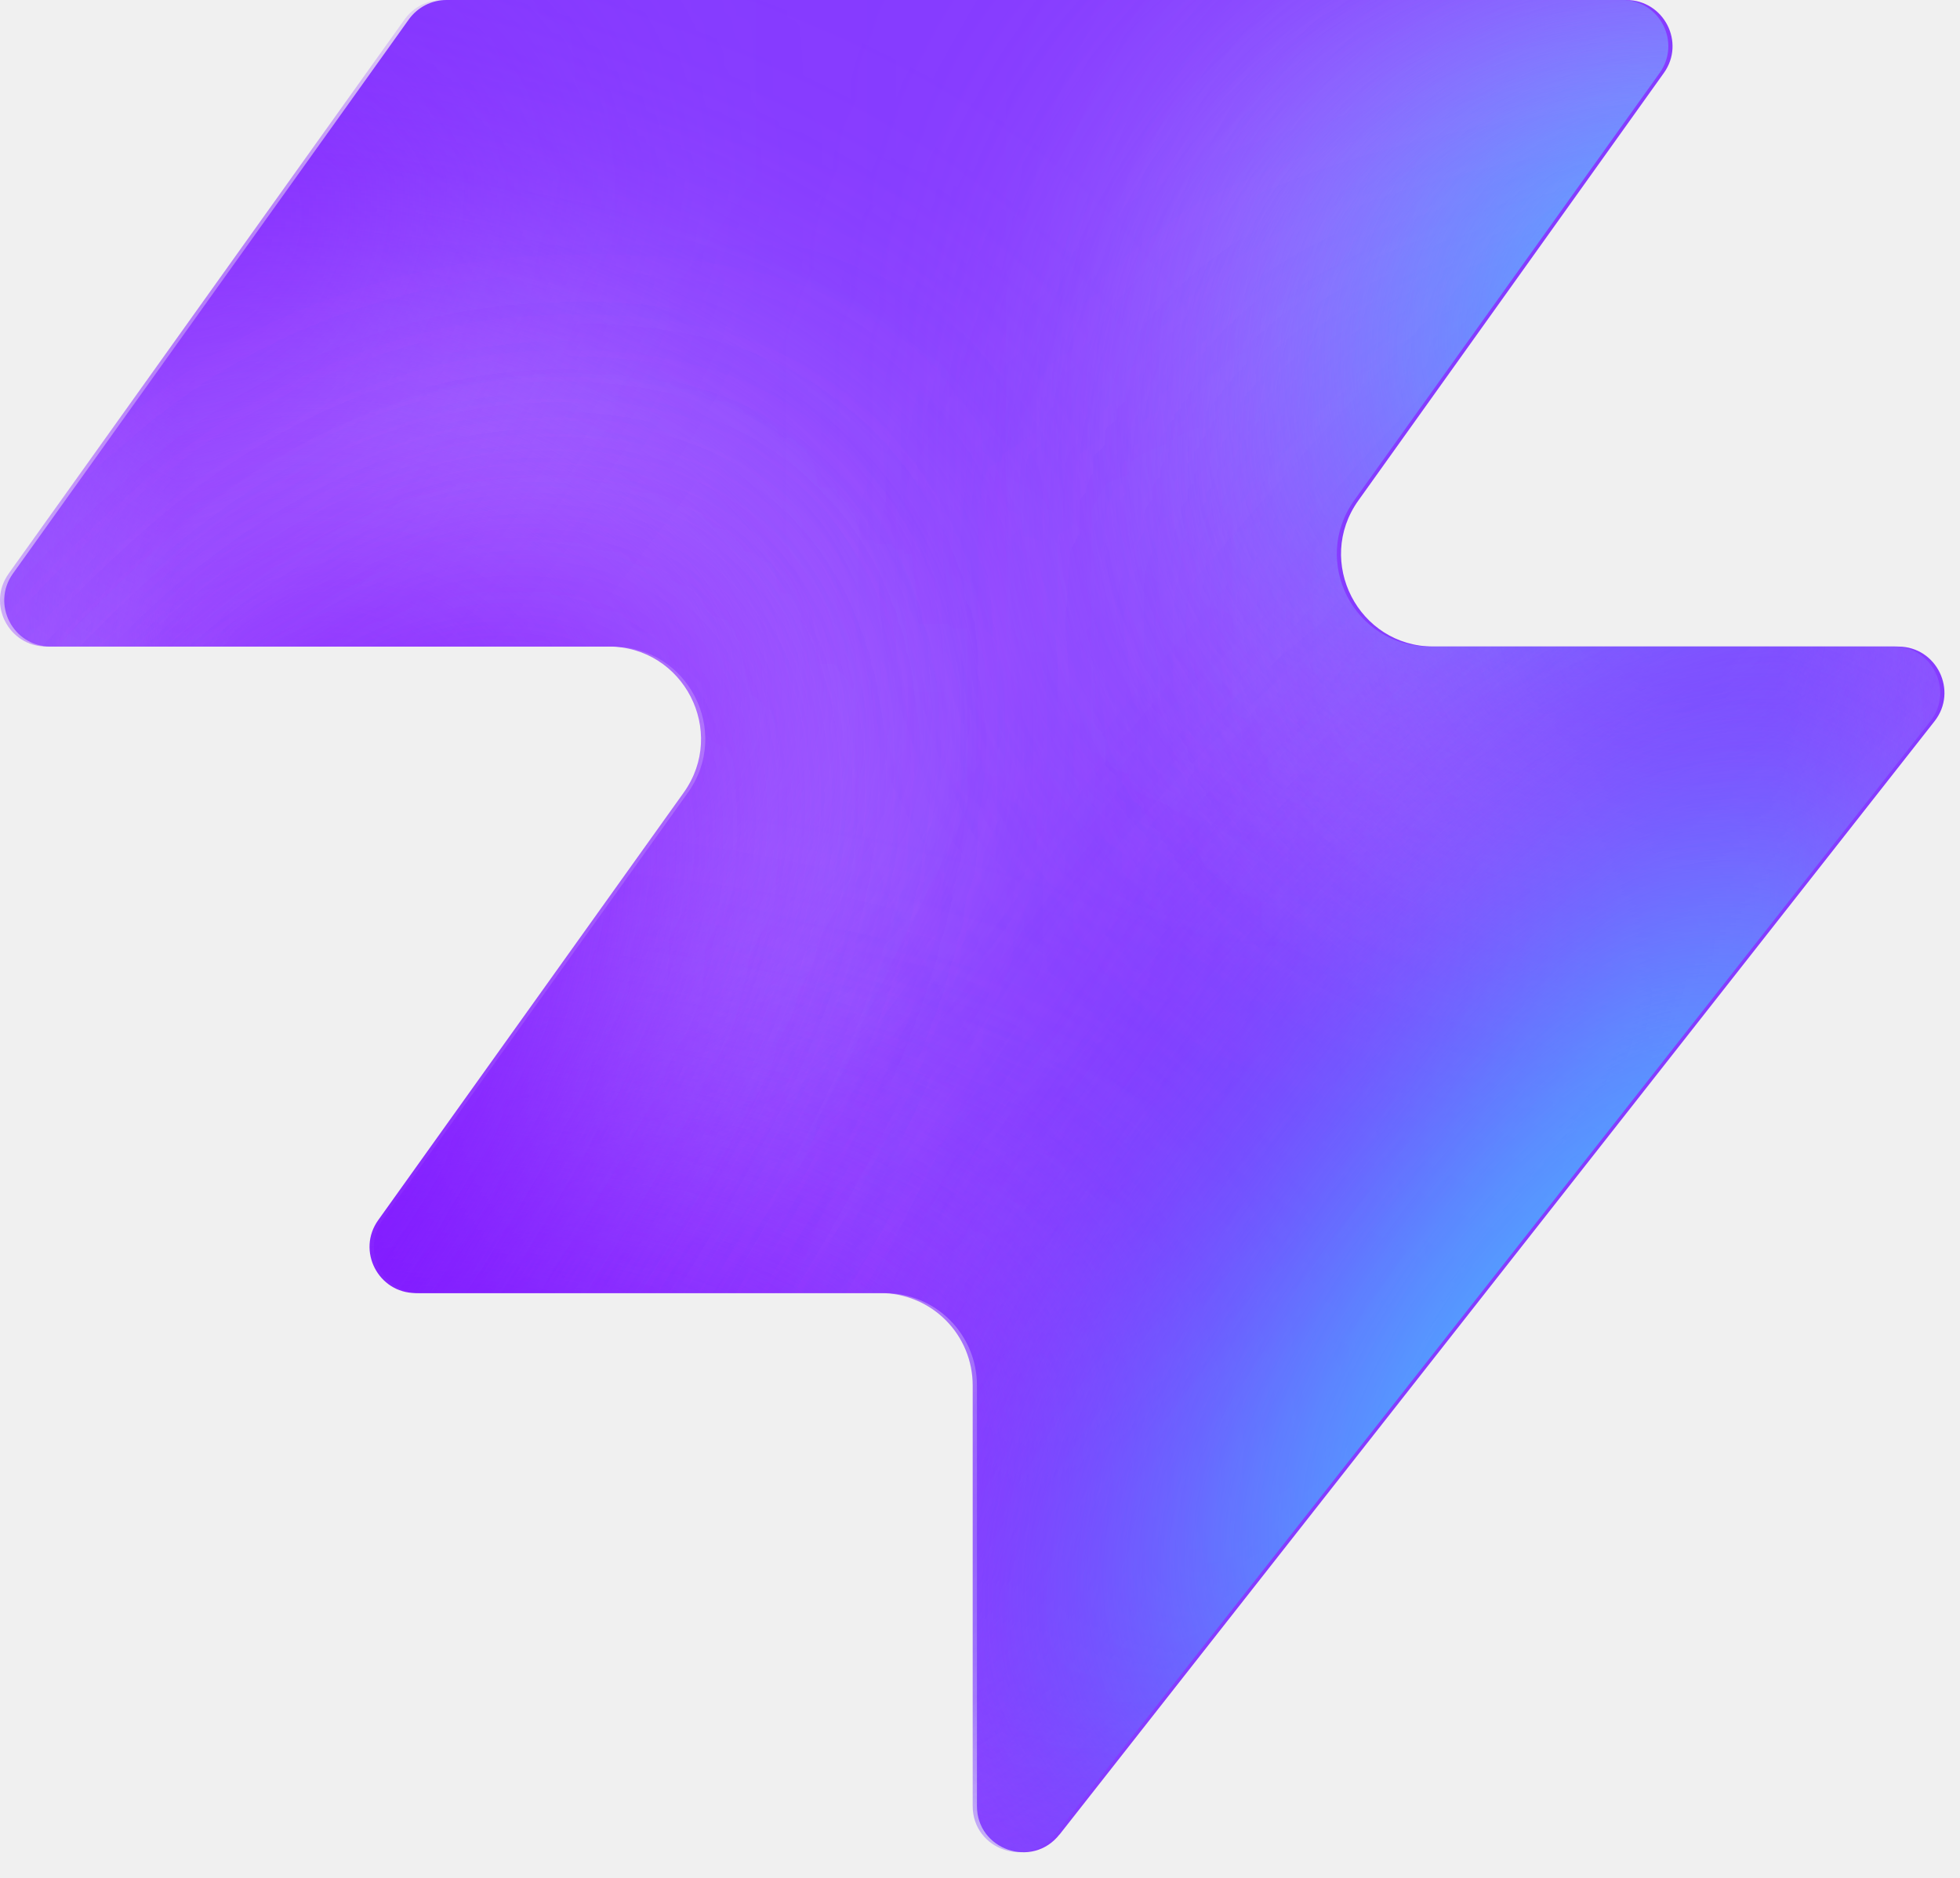
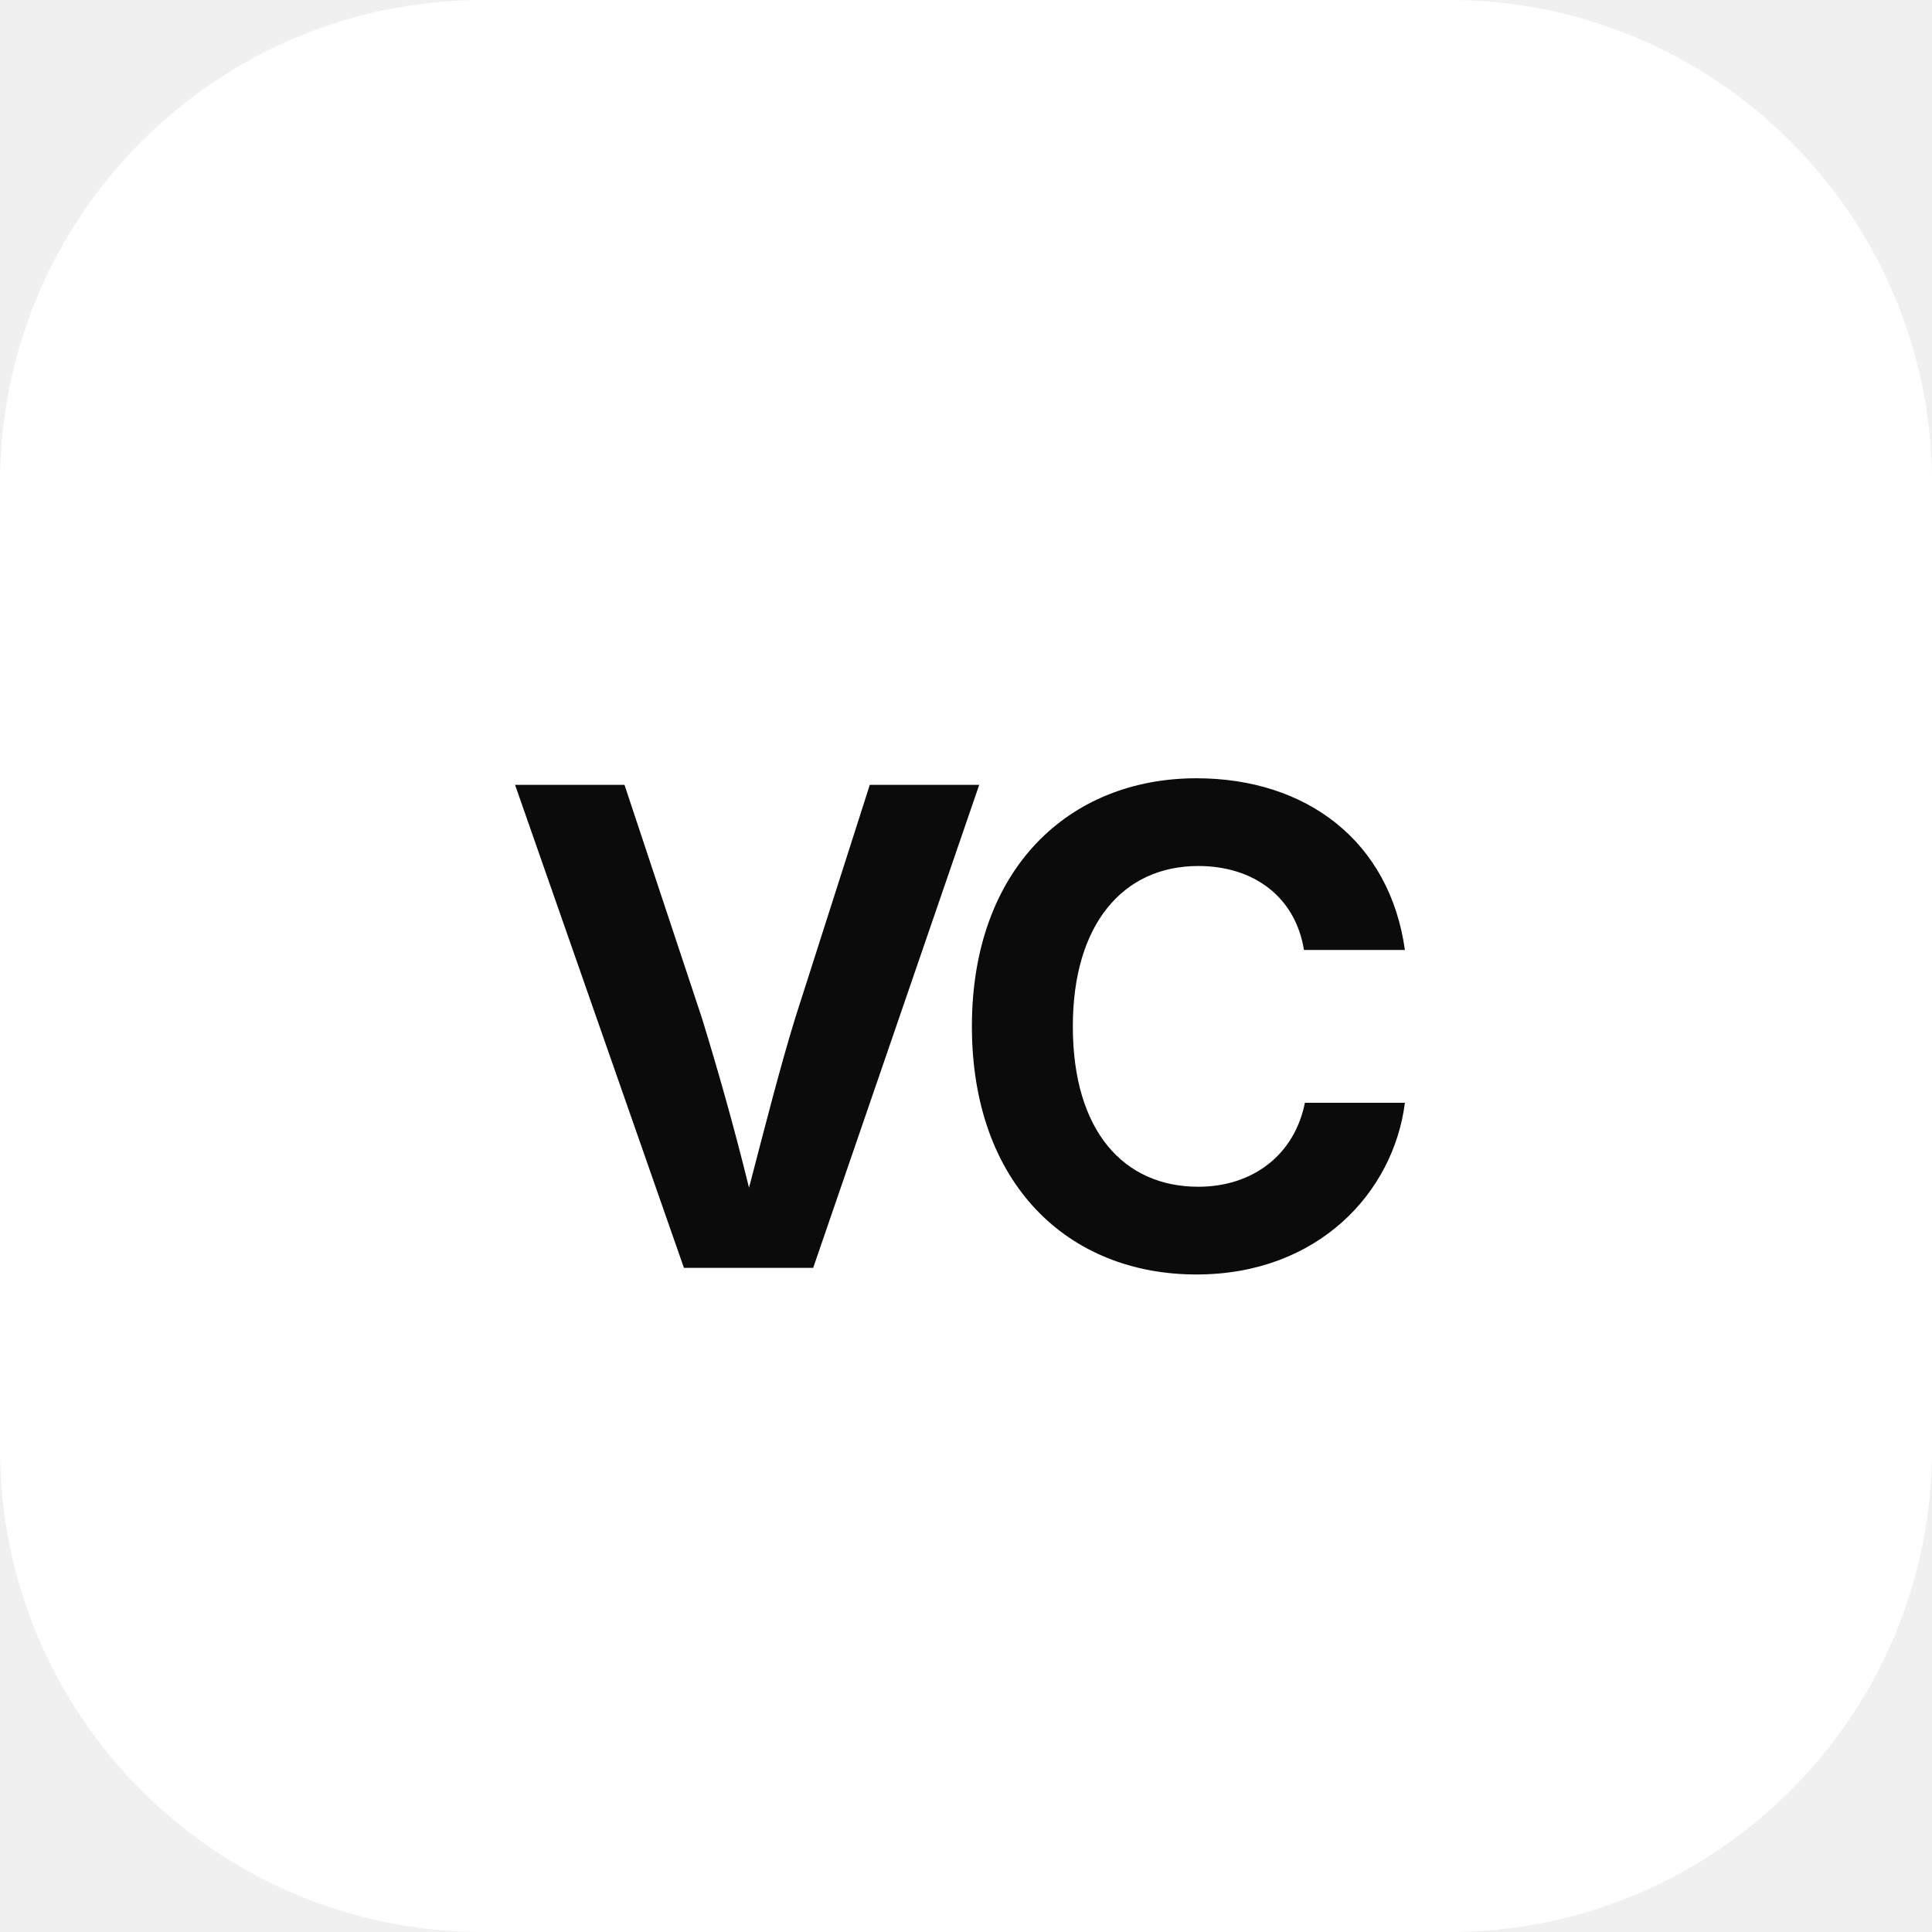
- <svg xmlns="http://www.w3.org/2000/svg" width="48" height="46" fill="none" viewBox="0 0 48 46">
-   <path fill="#863bff" d="M25.946 44.938c-.664.845-2.021.375-2.021-.698V33.937a2.26 2.26 0 0 0-2.262-2.262H10.287c-.92 0-1.456-1.04-.92-1.788l7.48-10.471c1.07-1.497 0-3.578-1.842-3.578H1.237c-.92 0-1.456-1.04-.92-1.788L10.013.474c.214-.297.556-.474.92-.474h28.894c.92 0 1.456 1.04.92 1.788l-7.48 10.471c-1.07 1.498 0 3.579 1.842 3.579h11.377c.943 0 1.473 1.088.89 1.83L25.947 44.94z" style="fill:#863bff;fill:color(display-p3 .525 .23 1);fill-opacity:1" />
-   <mask id="a" width="48" height="46" x="0" y="0" maskUnits="userSpaceOnUse" style="mask-type:alpha">
-     <path fill="#000" d="M25.842 44.938c-.664.844-2.021.375-2.021-.698V33.937a2.26 2.26 0 0 0-2.262-2.262H10.183c-.92 0-1.456-1.04-.92-1.788l7.48-10.471c1.07-1.498 0-3.579-1.842-3.579H1.133c-.92 0-1.456-1.04-.92-1.787L9.91.473c.214-.297.556-.474.92-.474h28.894c.92 0 1.456 1.04.92 1.788l-7.48 10.471c-1.07 1.498 0 3.578 1.842 3.578h11.377c.943 0 1.473 1.088.89 1.832L25.843 44.94z" style="fill:#000;fill-opacity:1" />
-   </mask>
-   <g mask="url(#a)">
-     <g filter="url(#b)">
-       <ellipse cx="5.508" cy="14.704" fill="#ede6ff" rx="5.508" ry="14.704" style="fill:#ede6ff;fill:color(display-p3 .927 .903 1);fill-opacity:1" transform="matrix(.00324 1 1 -.00324 -4.47 31.516)" />
-     </g>
-     <g filter="url(#c)">
-       <ellipse cx="10.399" cy="29.851" fill="#ede6ff" rx="10.399" ry="29.851" style="fill:#ede6ff;fill:color(display-p3 .927 .903 1);fill-opacity:1" transform="matrix(.00324 1 1 -.00324 -39.328 7.883)" />
-     </g>
-     <g filter="url(#d)">
-       <ellipse cx="5.508" cy="30.487" fill="#7e14ff" rx="5.508" ry="30.487" style="fill:#7e14ff;fill:color(display-p3 .492 .077 1);fill-opacity:1" transform="rotate(89.814 -25.913 -14.639)scale(1 -1)" />
-     </g>
-     <g filter="url(#e)">
-       <ellipse cx="5.508" cy="30.599" fill="#7e14ff" rx="5.508" ry="30.599" style="fill:#7e14ff;fill:color(display-p3 .492 .077 1);fill-opacity:1" transform="rotate(89.814 -32.644 -3.334)scale(1 -1)" />
-     </g>
-     <g filter="url(#f)">
-       <ellipse cx="5.508" cy="30.599" fill="#7e14ff" rx="5.508" ry="30.599" style="fill:#7e14ff;fill:color(display-p3 .492 .077 1);fill-opacity:1" transform="matrix(.00324 1 1 -.00324 -34.34 30.47)" />
-     </g>
-     <g filter="url(#g)">
-       <ellipse cx="14.072" cy="22.078" fill="#ede6ff" rx="14.072" ry="22.078" style="fill:#ede6ff;fill:color(display-p3 .927 .903 1);fill-opacity:1" transform="rotate(93.35 24.506 48.493)scale(-1 1)" />
-     </g>
-     <g filter="url(#h)">
-       <ellipse cx="3.47" cy="21.501" fill="#7e14ff" rx="3.47" ry="21.501" style="fill:#7e14ff;fill:color(display-p3 .492 .077 1);fill-opacity:1" transform="rotate(89.009 28.708 47.59)scale(-1 1)" />
-     </g>
-     <g filter="url(#i)">
-       <ellipse cx="3.47" cy="21.501" fill="#7e14ff" rx="3.47" ry="21.501" style="fill:#7e14ff;fill:color(display-p3 .492 .077 1);fill-opacity:1" transform="rotate(89.009 28.708 47.59)scale(-1 1)" />
-     </g>
-     <g filter="url(#j)">
-       <ellipse cx=".387" cy="8.972" fill="#7e14ff" rx="4.407" ry="29.108" style="fill:#7e14ff;fill:color(display-p3 .492 .077 1);fill-opacity:1" transform="rotate(39.51 .387 8.972)" />
-     </g>
-     <g filter="url(#k)">
-       <ellipse cx="47.523" cy="-6.092" fill="#7e14ff" rx="4.407" ry="29.108" style="fill:#7e14ff;fill:color(display-p3 .492 .077 1);fill-opacity:1" transform="rotate(37.892 47.523 -6.092)" />
-     </g>
-     <g filter="url(#l)">
-       <ellipse cx="41.412" cy="6.333" fill="#47bfff" rx="5.971" ry="9.665" style="fill:#47bfff;fill:color(display-p3 .28 .748 1);fill-opacity:1" transform="rotate(37.892 41.412 6.333)" />
-     </g>
-     <g filter="url(#m)">
-       <ellipse cx="-1.879" cy="38.332" fill="#7e14ff" rx="4.407" ry="29.108" style="fill:#7e14ff;fill:color(display-p3 .492 .077 1);fill-opacity:1" transform="rotate(37.892 -1.88 38.332)" />
-     </g>
-     <g filter="url(#n)">
-       <ellipse cx="-1.879" cy="38.332" fill="#7e14ff" rx="4.407" ry="29.108" style="fill:#7e14ff;fill:color(display-p3 .492 .077 1);fill-opacity:1" transform="rotate(37.892 -1.88 38.332)" />
-     </g>
-     <g filter="url(#o)">
-       <ellipse cx="35.651" cy="29.907" fill="#7e14ff" rx="4.407" ry="29.108" style="fill:#7e14ff;fill:color(display-p3 .492 .077 1);fill-opacity:1" transform="rotate(37.892 35.651 29.907)" />
-     </g>
-     <g filter="url(#p)">
-       <ellipse cx="38.418" cy="32.4" fill="#47bfff" rx="5.971" ry="15.297" style="fill:#47bfff;fill:color(display-p3 .28 .748 1);fill-opacity:1" transform="rotate(37.892 38.418 32.4)" />
-     </g>
-   </g>
-   <defs>
-     <filter id="b" width="60.045" height="41.654" x="-19.77" y="16.149" color-interpolation-filters="sRGB" filterUnits="userSpaceOnUse">
-       <feFlood flood-opacity="0" result="BackgroundImageFix" />
-       <feBlend in="SourceGraphic" in2="BackgroundImageFix" result="shape" />
-       <feGaussianBlur result="effect1_foregroundBlur_2002_17158" stdDeviation="7.659" />
-     </filter>
-     <filter id="c" width="90.34" height="51.437" x="-54.613" y="-7.533" color-interpolation-filters="sRGB" filterUnits="userSpaceOnUse">
-       <feFlood flood-opacity="0" result="BackgroundImageFix" />
-       <feBlend in="SourceGraphic" in2="BackgroundImageFix" result="shape" />
-       <feGaussianBlur result="effect1_foregroundBlur_2002_17158" stdDeviation="7.659" />
-     </filter>
-     <filter id="d" width="79.355" height="29.4" x="-49.64" y="2.03" color-interpolation-filters="sRGB" filterUnits="userSpaceOnUse">
-       <feFlood flood-opacity="0" result="BackgroundImageFix" />
-       <feBlend in="SourceGraphic" in2="BackgroundImageFix" result="shape" />
-       <feGaussianBlur result="effect1_foregroundBlur_2002_17158" stdDeviation="4.596" />
-     </filter>
-     <filter id="e" width="79.579" height="29.4" x="-45.045" y="20.029" color-interpolation-filters="sRGB" filterUnits="userSpaceOnUse">
-       <feFlood flood-opacity="0" result="BackgroundImageFix" />
-       <feBlend in="SourceGraphic" in2="BackgroundImageFix" result="shape" />
-       <feGaussianBlur result="effect1_foregroundBlur_2002_17158" stdDeviation="4.596" />
-     </filter>
-     <filter id="f" width="79.579" height="29.4" x="-43.513" y="21.178" color-interpolation-filters="sRGB" filterUnits="userSpaceOnUse">
-       <feFlood flood-opacity="0" result="BackgroundImageFix" />
-       <feBlend in="SourceGraphic" in2="BackgroundImageFix" result="shape" />
-       <feGaussianBlur result="effect1_foregroundBlur_2002_17158" stdDeviation="4.596" />
-     </filter>
-     <filter id="g" width="74.749" height="58.852" x="15.756" y="-17.901" color-interpolation-filters="sRGB" filterUnits="userSpaceOnUse">
-       <feFlood flood-opacity="0" result="BackgroundImageFix" />
-       <feBlend in="SourceGraphic" in2="BackgroundImageFix" result="shape" />
-       <feGaussianBlur result="effect1_foregroundBlur_2002_17158" stdDeviation="7.659" />
-     </filter>
-     <filter id="h" width="61.377" height="25.362" x="23.548" y="2.284" color-interpolation-filters="sRGB" filterUnits="userSpaceOnUse">
-       <feFlood flood-opacity="0" result="BackgroundImageFix" />
-       <feBlend in="SourceGraphic" in2="BackgroundImageFix" result="shape" />
-       <feGaussianBlur result="effect1_foregroundBlur_2002_17158" stdDeviation="4.596" />
-     </filter>
-     <filter id="i" width="61.377" height="25.362" x="23.548" y="2.284" color-interpolation-filters="sRGB" filterUnits="userSpaceOnUse">
-       <feFlood flood-opacity="0" result="BackgroundImageFix" />
-       <feBlend in="SourceGraphic" in2="BackgroundImageFix" result="shape" />
-       <feGaussianBlur result="effect1_foregroundBlur_2002_17158" stdDeviation="4.596" />
-     </filter>
-     <filter id="j" width="56.045" height="63.649" x="-27.636" y="-22.853" color-interpolation-filters="sRGB" filterUnits="userSpaceOnUse">
-       <feFlood flood-opacity="0" result="BackgroundImageFix" />
-       <feBlend in="SourceGraphic" in2="BackgroundImageFix" result="shape" />
-       <feGaussianBlur result="effect1_foregroundBlur_2002_17158" stdDeviation="4.596" />
-     </filter>
-     <filter id="k" width="54.814" height="64.646" x="20.116" y="-38.415" color-interpolation-filters="sRGB" filterUnits="userSpaceOnUse">
-       <feFlood flood-opacity="0" result="BackgroundImageFix" />
-       <feBlend in="SourceGraphic" in2="BackgroundImageFix" result="shape" />
-       <feGaussianBlur result="effect1_foregroundBlur_2002_17158" stdDeviation="4.596" />
-     </filter>
-     <filter id="l" width="33.541" height="35.313" x="24.641" y="-11.323" color-interpolation-filters="sRGB" filterUnits="userSpaceOnUse">
-       <feFlood flood-opacity="0" result="BackgroundImageFix" />
-       <feBlend in="SourceGraphic" in2="BackgroundImageFix" result="shape" />
-       <feGaussianBlur result="effect1_foregroundBlur_2002_17158" stdDeviation="4.596" />
-     </filter>
-     <filter id="m" width="54.814" height="64.646" x="-29.286" y="6.009" color-interpolation-filters="sRGB" filterUnits="userSpaceOnUse">
-       <feFlood flood-opacity="0" result="BackgroundImageFix" />
-       <feBlend in="SourceGraphic" in2="BackgroundImageFix" result="shape" />
-       <feGaussianBlur result="effect1_foregroundBlur_2002_17158" stdDeviation="4.596" />
-     </filter>
-     <filter id="n" width="54.814" height="64.646" x="-29.286" y="6.009" color-interpolation-filters="sRGB" filterUnits="userSpaceOnUse">
-       <feFlood flood-opacity="0" result="BackgroundImageFix" />
-       <feBlend in="SourceGraphic" in2="BackgroundImageFix" result="shape" />
-       <feGaussianBlur result="effect1_foregroundBlur_2002_17158" stdDeviation="4.596" />
-     </filter>
-     <filter id="o" width="54.814" height="64.646" x="8.244" y="-2.416" color-interpolation-filters="sRGB" filterUnits="userSpaceOnUse">
-       <feFlood flood-opacity="0" result="BackgroundImageFix" />
-       <feBlend in="SourceGraphic" in2="BackgroundImageFix" result="shape" />
-       <feGaussianBlur result="effect1_foregroundBlur_2002_17158" stdDeviation="4.596" />
-     </filter>
-     <filter id="p" width="39.409" height="43.623" x="18.713" y="10.588" color-interpolation-filters="sRGB" filterUnits="userSpaceOnUse">
-       <feFlood flood-opacity="0" result="BackgroundImageFix" />
-       <feBlend in="SourceGraphic" in2="BackgroundImageFix" result="shape" />
-       <feGaussianBlur result="effect1_foregroundBlur_2002_17158" stdDeviation="4.596" />
-     </filter>
-   </defs>
+ <svg xmlns="http://www.w3.org/2000/svg" viewBox="0 0 32 32" fill="none">
+   <rect width="32" height="32" rx="8" fill="#ffffff" />
+   <text x="16" y="21" text-anchor="middle" font-family="Inter, system-ui, sans-serif" font-size="11" font-weight="700" fill="#0b0b0b" letter-spacing="-0.04em">VC</text>
</svg>
